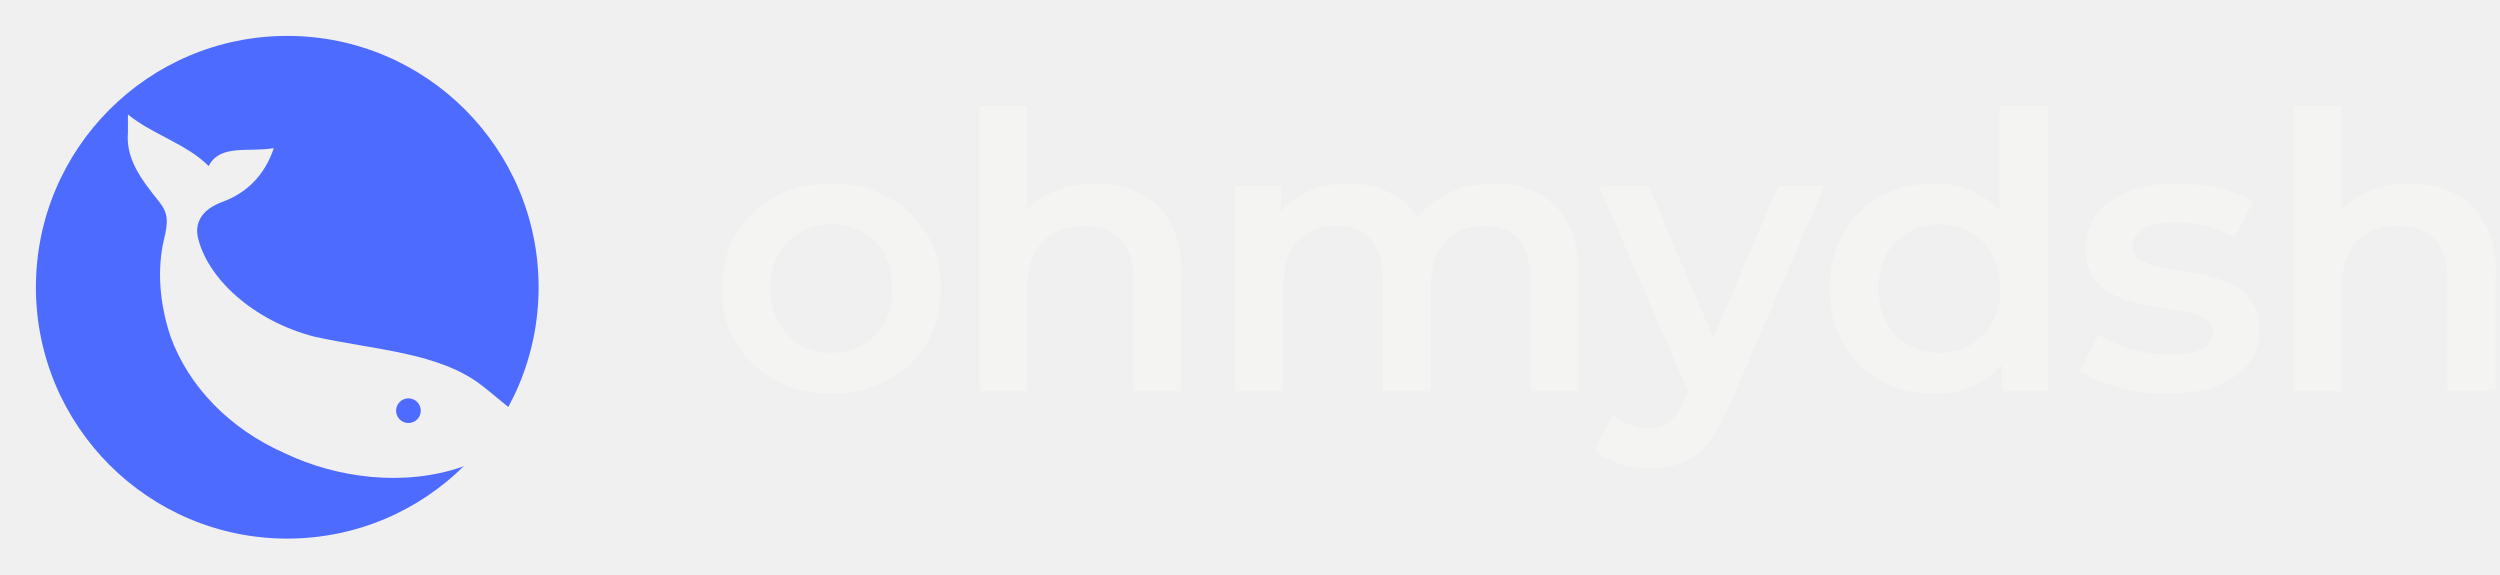
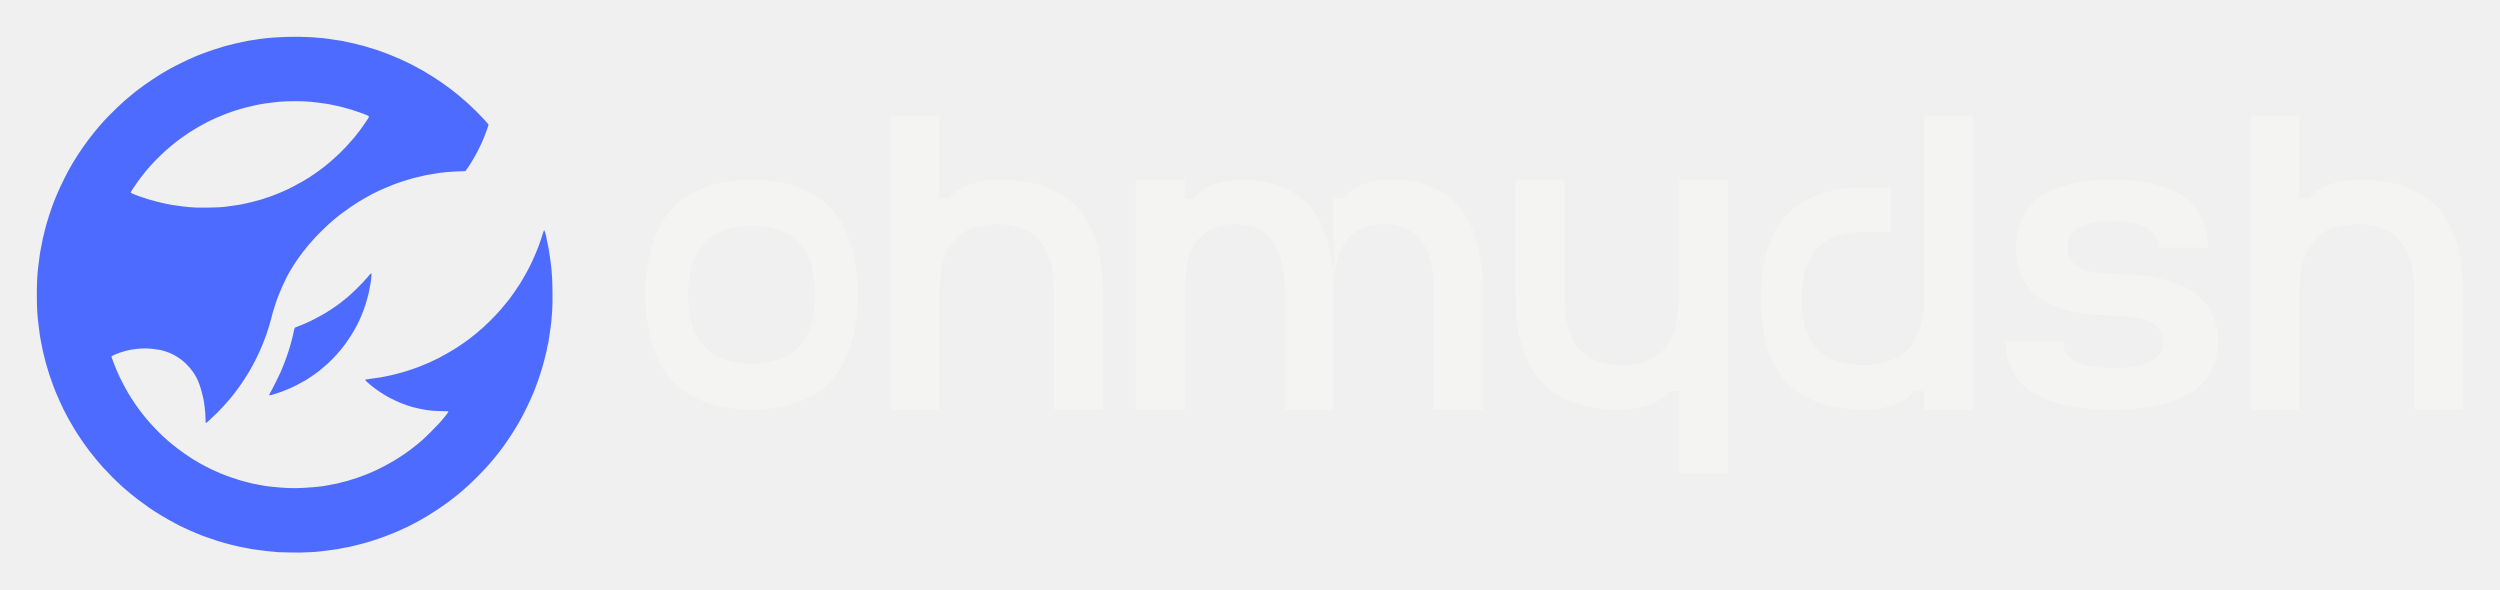
- <svg xmlns="http://www.w3.org/2000/svg" viewBox="0 0 2228 512" role="img" aria-label="ohmydsh">
-   <defs>
-     <mask id="m">
-       <rect width="512" height="512" fill="#fff" />
-       <path d="M114 102 C 136 120, 166 128, 186 148 C 196 128, 222 136, 244 132 C 236 156, 220 172, 198 180 C 182 186, 174 196, 176 210 C 184 248, 226 286, 280 300 C 334 312, 392 314, 430 344 C 448 358, 462 372, 480 380 L 500 384 L 500 396 C 470 400, 440 404, 412 416 C 360 434, 300 426, 254 404 C 204 382, 168 344, 152 300 C 142 270, 140 240, 146 214 C 150 198, 150 190, 142 180 C 126 160, 112 142, 114 118 Z" fill="#000" />
-       <circle cx="364" cy="366" r="11" fill="#fff" />
-     </mask>
-   </defs>
-   <circle cx="256" cy="256" r="224" fill="#4D6BFE" mask="url(#m)" />
-   <g transform="translate(640 91) scale(0.3426791) translate(-28 752)">
-     <path fill="#F4F4F2" d="M322.457 6.517Q240.286 6.517 175.997 -28.677Q111.707 -63.871 74.625 -125.857Q37.543 -187.844 37.543 -267.182Q37.543 -347.422 74.788 -408.848Q112.033 -470.274 175.969 -505.365Q239.905 -540.457 322.457 -540.457Q405.009 -540.457 469.493 -505.422Q533.978 -470.387 570.674 -409.06Q607.371 -347.732 607.371 -267.171Q607.371 -187.517 570.789 -125.694Q534.207 -63.871 469.397 -28.677Q404.587 6.517 322.457 6.517ZM322.457 -99.827Q368.353 -99.827 404.026 -120.099Q439.698 -140.371 460.405 -178.366Q481.112 -216.362 481.112 -267.144Q481.112 -318.707 460.405 -356.138Q439.698 -393.569 404.026 -413.841Q368.353 -434.112 322.892 -434.112Q277.431 -434.112 241.759 -413.841Q206.086 -393.569 184.944 -356.138Q163.802 -318.707 163.802 -267.144Q163.802 -216.362 184.944 -178.366Q206.086 -140.371 241.697 -120.099Q277.308 -99.827 322.457 -99.827Z M707.216 0.0V-742.0H832.215V-389.612L805.207 -433.871Q832.853 -485.422 886.483 -512.94Q940.112 -540.457 1009.724 -540.457Q1074.465 -540.457 1124.595 -515.392Q1174.724 -490.328 1203.789 -438.504Q1232.853 -386.681 1232.853 -305.905V0.0H1107.854V-289.543Q1107.854 -360.569 1074.616 -395.565Q1041.379 -430.56 980.776 -430.56Q936.879 -430.56 903.013 -412.66Q869.146 -394.759 850.681 -359.44Q832.215 -324.121 832.215 -270.06V0.0Z M1372.216 0.0V-533.94H1491.44V-391.741L1470.077 -434.0Q1496.724 -485.552 1548.289 -513.004Q1599.853 -540.457 1666.465 -540.457Q1741.077 -540.457 1796.577 -503.392Q1852.077 -466.328 1870.207 -390.552L1821.233 -407.647Q1846.879 -467.81 1906.991 -504.134Q1967.103 -540.457 2045.715 -540.457Q2110.328 -540.457 2159.828 -515.392Q2209.328 -490.328 2237.392 -438.504Q2265.457 -386.681 2265.457 -305.905V0.0H2140.457V-289.543Q2140.457 -360.569 2109.091 -395.565Q2077.724 -430.56 2020.25 -430.56Q1979.353 -430.56 1947.681 -412.724Q1916.009 -394.888 1898.672 -359.892Q1881.336 -324.897 1881.336 -271.353V0.0H1756.336V-289.543Q1756.336 -360.569 1725.099 -395.565Q1693.862 -430.56 1636.129 -430.56Q1595.233 -430.56 1563.56 -412.724Q1531.888 -394.888 1514.552 -359.892Q1497.215 -324.897 1497.215 -271.353V0.0Z M2449.465 200.517Q2409.69 200.517 2371.026 187.888Q2332.362 175.259 2306.103 151.517L2355.853 60.078Q2374.595 77.431 2398.707 87.173Q2422.819 96.914 2448.043 96.914Q2481.526 96.914 2502.75 80.06Q2523.974 63.207 2541.81 22.535L2572.647 -46.784L2583.422 -61.819L2784.543 -533.94H2905.379L2655.129 43.216Q2630.353 103.414 2599.56 138.013Q2568.767 172.612 2531.586 186.565Q2494.405 200.517 2449.465 200.517ZM2559.06 18.905 2318.448 -533.94H2447.707L2643.922 -73.112Z M3189.285 6.517Q3112.19 6.517 3050.819 -27.547Q2989.448 -61.612 2954.319 -122.935Q2919.19 -184.259 2919.19 -267.034Q2919.19 -349.81 2954.319 -411.134Q2989.448 -472.457 3050.819 -506.457Q3112.19 -540.457 3189.285 -540.457Q3256.06 -540.457 3309.026 -510.828Q3361.991 -481.198 3393.134 -420.875Q3424.276 -360.552 3424.276 -267.034Q3424.276 -174.259 3394.198 -113.435Q3364.121 -52.612 3311.22 -23.047Q3258.319 6.517 3189.285 6.517ZM3204.103 -99.827Q3249.129 -99.827 3284.802 -120.099Q3320.474 -140.371 3341.616 -178.366Q3362.759 -216.362 3362.759 -267.034Q3362.759 -318.707 3341.616 -356.138Q3320.474 -393.569 3284.802 -413.841Q3249.129 -434.112 3204.103 -434.112Q3159.077 -434.112 3123.405 -413.841Q3087.733 -393.569 3066.59 -356.138Q3045.448 -318.707 3045.448 -267.034Q3045.448 -216.362 3066.59 -178.366Q3087.733 -140.371 3123.405 -120.099Q3159.077 -99.827 3204.103 -99.827ZM3366.276 0.0V-126.241L3370.5 -267.905L3360.5 -409.569V-742.0H3485.5V0.0Z M3795.457 6.517Q3728.069 6.517 3666.599 -10.659Q3605.129 -27.836 3569.224 -52.707L3617.293 -147.724Q3652.81 -124.724 3703.004 -109.983Q3753.198 -95.241 3803.069 -95.241Q3862.353 -95.241 3888.608 -110.948Q3914.862 -126.655 3914.862 -154.328Q3914.862 -175.905 3896.991 -187.5Q3879.121 -199.095 3849.815 -205.142Q3820.509 -211.19 3785.267 -216.125Q3750.026 -221.06 3714.72 -229.625Q3679.414 -238.19 3650.108 -254.448Q3620.802 -270.707 3602.931 -299.03Q3585.06 -327.353 3585.06 -373.483Q3585.06 -423.741 3613.948 -461.388Q3642.836 -499.034 3695.323 -519.746Q3747.81 -540.457 3819.784 -540.457Q3873.69 -540.457 3928.901 -528.151Q3984.112 -515.845 4020.146 -493.715L3972.077 -398.698Q3934.431 -421.698 3895.672 -430.198Q3856.914 -438.698 3819.302 -438.698Q3762.371 -438.698 3734.681 -421.991Q3706.991 -405.285 3706.991 -378.741Q3706.991 -355.422 3724.862 -343.328Q3742.733 -331.233 3772.039 -324.315Q3801.345 -317.396 3836.586 -312.461Q3871.827 -307.526 3907.069 -298.896Q3942.31 -290.267 3971.616 -274.444Q4000.922 -258.621 4018.793 -230.733Q4036.664 -202.845 4036.664 -157.586Q4036.664 -107.715 4007.405 -70.875Q3978.146 -34.034 3924.289 -13.759Q3870.431 6.517 3795.457 6.517Z M4125.216 0.0V-742.0H4250.215V-389.612L4223.207 -433.871Q4250.853 -485.422 4304.483 -512.94Q4358.112 -540.457 4427.724 -540.457Q4492.465 -540.457 4542.595 -515.392Q4592.724 -490.328 4621.789 -438.504Q4650.853 -386.681 4650.853 -305.905V0.0H4525.854V-289.543Q4525.854 -360.569 4492.616 -395.565Q4459.379 -430.56 4398.776 -430.56Q4354.879 -430.56 4321.013 -412.66Q4287.146 -394.759 4268.681 -359.44Q4250.215 -324.121 4250.215 -270.06V0.0Z" />
-   </g>
+ <svg xmlns="http://www.w3.org/2000/svg" viewBox="0 0 2172 512" role="img" aria-label="ohmydsh">
+   <path fill="#4D6BFE" fill-rule="evenodd" transform="matrix(0.7319 0 0 0.7319 29.2554 28.9597)" d="M322.00 616.12C323.99 616.04 327.14 615.92 329.00 615.86C330.86 615.79 333.27 615.63 334.38 615.51C335.48 615.38 337.33 615.21 338.50 615.13C339.67 615.05 342.14 614.76 344.00 614.50C345.86 614.23 349.40 613.78 351.88 613.49C356.97 612.90 363.73 611.84 364.68 611.48C365.02 611.35 366.06 611.13 366.97 611.00C371.50 610.33 376.37 609.34 379.25 608.50C380.14 608.24 382.06 607.78 383.50 607.49C384.94 607.19 388.21 606.35 390.75 605.62C393.29 604.89 396.50 603.99 397.88 603.62C399.25 603.25 400.77 602.79 401.25 602.58C401.73 602.38 403.19 601.90 404.50 601.52C406.87 600.83 412.03 599.03 416.50 597.33C417.81 596.84 419.89 596.05 421.12 595.58C422.36 595.11 424.84 594.12 426.62 593.36C428.41 592.61 429.96 592.00 430.06 592.00C430.16 592.00 431.51 591.40 433.06 590.67C434.61 589.94 436.27 589.19 436.75 588.99C437.23 588.80 438.69 588.13 440.00 587.49C441.31 586.86 442.77 586.19 443.25 586.00C443.73 585.82 444.24 585.59 444.38 585.49C444.51 585.39 447.32 583.93 450.62 582.25C453.93 580.57 456.91 578.99 457.25 578.75C457.59 578.51 458.83 577.80 460.00 577.18C465.36 574.31 472.19 570.08 480.38 564.58C488.68 559.00 492.99 555.86 499.89 550.38C500.76 549.69 502.18 548.57 503.05 547.89C503.91 547.21 505.08 546.26 505.64 545.77C506.20 545.28 507.66 544.03 508.88 543.00C518.76 534.70 534.30 519.16 542.50 509.38C543.12 508.65 544.47 507.05 545.50 505.83C546.53 504.62 548.44 502.27 549.73 500.62C551.03 498.98 552.50 497.12 553.00 496.50C553.50 495.88 554.13 495.04 554.39 494.62C554.65 494.21 555.28 493.37 555.79 492.75C558.19 489.83 567.54 476.10 570.00 471.88C570.33 471.32 570.94 470.31 571.38 469.62C573.34 466.53 576.62 460.89 579.07 456.38C582.90 449.34 589.86 434.90 591.36 430.90C591.72 429.95 592.22 428.83 592.48 428.40C592.73 427.97 593.43 426.27 594.01 424.62C594.60 422.98 595.23 421.40 595.40 421.12C595.68 420.69 596.24 419.16 599.17 410.88C599.51 409.91 600.06 408.19 600.40 407.04C600.74 405.89 601.19 404.62 601.40 404.21C601.61 403.80 602.28 401.64 602.89 399.42C603.50 397.19 604.13 395.04 604.28 394.62C604.71 393.45 605.21 391.66 606.13 387.88C606.61 385.95 607.22 383.59 607.49 382.62C608.06 380.66 609.00 376.32 609.63 372.75C609.86 371.44 610.21 369.87 610.41 369.25C610.81 368.04 611.08 366.43 612.24 358.50C612.66 355.68 613.22 351.91 613.49 350.12C614.09 346.26 614.64 341.03 614.99 335.88C615.14 333.81 615.39 330.44 615.55 328.38C616.03 322.38 615.94 298.34 615.41 290.12C614.87 281.66 614.13 273.98 613.50 270.25C613.23 268.67 612.72 265.29 612.38 262.75C611.62 257.19 611.13 254.29 610.49 251.62C610.23 250.53 609.67 247.88 609.26 245.75C608.18 240.15 607.83 238.60 607.39 237.29C607.18 236.65 606.88 235.64 606.74 235.05C606.55 234.27 606.36 233.99 606.08 234.05C605.47 234.17 605.33 234.51 603.50 240.50C602.97 242.22 602.31 244.24 602.04 245.00C601.77 245.76 600.99 248.01 600.31 250.00C599.64 251.99 598.89 254.00 598.65 254.47C598.40 254.93 597.83 256.33 597.38 257.59C596.59 259.75 594.32 265.03 591.56 271.12C590.88 272.64 589.46 275.51 588.41 277.50C587.36 279.49 586.10 281.91 585.60 282.86C583.94 286.05 579.26 294.05 576.68 298.12C573.40 303.28 567.03 312.49 565.07 314.89C564.63 315.43 563.34 317.06 562.20 318.50C557.31 324.70 553.41 329.22 548.22 334.73C538.60 344.93 529.44 353.22 518.33 361.77C513.55 365.45 508.21 369.19 502.38 372.96C494.54 378.02 481.81 385.18 476.54 387.49C475.53 387.93 473.50 388.89 472.04 389.62C470.57 390.35 469.11 391.02 468.79 391.12C468.47 391.22 467.35 391.69 466.29 392.17C465.24 392.66 463.53 393.37 462.50 393.75C461.47 394.14 459.89 394.78 459.00 395.19C458.11 395.59 456.59 396.18 455.62 396.49C454.66 396.80 452.75 397.48 451.38 398.01C450.00 398.53 447.86 399.26 446.62 399.63C445.39 400.01 443.42 400.64 442.25 401.05C441.08 401.45 438.66 402.15 436.88 402.61C435.09 403.07 432.22 403.84 430.50 404.33C428.78 404.82 425.91 405.52 424.12 405.89C422.34 406.25 419.92 406.76 418.75 407.02C414.53 407.95 413.06 408.22 409.38 408.74C407.31 409.04 404.56 409.43 403.25 409.62C401.94 409.81 399.41 410.16 397.62 410.39C394.26 410.84 393.50 411.05 393.50 411.57C393.50 411.87 397.00 415.08 400.12 417.67C404.75 421.49 410.96 425.86 415.88 428.77C416.84 429.34 418.52 430.34 419.62 430.99C421.91 432.35 425.86 434.38 429.88 436.25C432.65 437.55 441.78 441.25 442.20 441.25C442.56 441.25 448.02 442.98 448.95 443.39C449.40 443.59 451.60 444.15 453.82 444.64C456.05 445.12 458.89 445.75 460.12 446.02C467.15 447.59 476.72 448.49 486.38 448.50C489.26 448.50 491.78 448.61 491.97 448.73C492.58 449.11 492.09 450.03 489.69 453.02C486.31 457.24 485.77 457.88 481.47 462.73C477.67 467.01 466.26 478.46 462.50 481.77C459.72 484.21 456.98 486.56 456.10 487.26C455.67 487.60 454.21 488.77 452.85 489.87C444.93 496.26 435.83 502.52 426.00 508.34C421.59 510.95 411.48 516.32 409.16 517.28C408.21 517.67 407.09 518.21 406.66 518.47C406.23 518.73 404.75 519.42 403.38 519.99C402.00 520.56 400.05 521.42 399.05 521.90C398.04 522.39 396.36 523.07 395.30 523.42C394.24 523.77 392.93 524.29 392.39 524.56C391.86 524.83 389.93 525.55 388.12 526.15C386.31 526.75 384.33 527.46 383.73 527.72C383.12 527.99 381.16 528.62 379.38 529.12C377.59 529.62 375.56 530.25 374.88 530.51C373.42 531.07 371.04 531.71 367.00 532.61C365.42 532.97 363.73 533.41 363.25 533.60C362.20 534.01 358.49 534.81 354.38 535.51C352.73 535.79 350.36 536.24 349.12 536.50C345.87 537.19 340.82 537.94 337.50 538.23C335.92 538.37 333.33 538.60 331.75 538.74C316.40 540.09 305.56 540.24 294.00 539.25C284.82 538.48 279.39 537.95 277.38 537.63C276.14 537.44 274.56 537.21 273.88 537.12C273.19 537.03 271.73 536.75 270.62 536.50C269.52 536.24 267.22 535.80 265.50 535.51C261.51 534.85 257.63 534.03 256.47 533.61C255.97 533.43 253.83 532.87 251.72 532.38C249.60 531.88 246.92 531.16 245.75 530.78C244.58 530.39 242.78 529.83 241.75 529.53C238.39 528.56 229.80 525.57 225.88 523.99C224.78 523.55 223.14 522.90 222.25 522.55C221.36 522.20 220.50 521.82 220.36 521.71C220.21 521.60 218.82 521.00 217.27 520.37C215.72 519.74 213.70 518.84 212.79 518.36C211.87 517.88 210.06 516.99 208.75 516.37C207.44 515.76 205.25 514.66 203.88 513.93C202.50 513.20 200.25 512.01 198.88 511.28C197.50 510.55 196.21 509.81 196.00 509.64C195.79 509.46 194.72 508.83 193.62 508.23C192.53 507.63 190.93 506.69 190.07 506.14C189.22 505.58 187.45 504.45 186.13 503.62C183.35 501.89 173.98 495.32 171.13 493.12C170.07 492.30 168.60 491.18 167.89 490.62C155.17 480.89 140.27 465.98 129.56 452.29C122.39 443.11 117.56 436.07 111.73 426.25C108.33 420.53 101.64 407.51 100.10 403.64C99.61 402.42 98.92 400.84 98.57 400.14C98.22 399.45 97.43 397.53 96.82 395.88C96.22 394.24 95.62 392.77 95.49 392.62C95.37 392.46 94.65 390.52 93.90 388.30C93.15 386.08 92.46 384.14 92.37 383.99C92.08 383.51 92.97 382.83 95.08 381.91C101.27 379.22 103.00 378.62 110.30 376.63C113.24 375.82 117.64 375.11 123.50 374.48C131.24 373.64 138.30 373.94 148.38 375.53C151.66 376.04 152.44 376.25 157.88 378.06C165.88 380.72 173.96 385.66 180.43 391.85C184.04 395.32 186.34 397.97 188.92 401.66C190.82 404.38 191.42 405.36 193.25 408.75C195.58 413.07 198.32 420.60 199.62 426.25C199.99 427.83 200.44 429.69 200.63 430.38C201.65 434.01 202.71 440.32 203.14 445.25C203.23 446.28 203.46 448.53 203.65 450.25C203.84 451.97 204.00 455.25 204.00 457.54C204.00 461.93 204.08 462.50 204.67 462.50C205.13 462.50 212.51 455.73 218.02 450.25C222.22 446.07 228.28 439.50 231.25 435.89C232.14 434.80 233.29 433.46 233.79 432.89C234.29 432.33 235.19 431.23 235.79 430.45C236.39 429.67 237.72 427.94 238.75 426.61C239.78 425.28 240.99 423.68 241.43 423.07C241.88 422.46 242.57 421.55 242.96 421.04C243.36 420.54 244.34 419.17 245.13 418.00C245.93 416.83 247.27 414.88 248.10 413.67C248.94 412.46 249.99 410.84 250.44 410.07C250.89 409.31 251.63 408.16 252.09 407.53C252.54 406.89 253.23 405.81 253.61 405.12C254.00 404.44 254.68 403.31 255.12 402.62C255.57 401.94 256.52 400.31 257.25 399.00C257.97 397.69 259.37 395.16 260.36 393.38C261.34 391.59 262.78 388.83 263.55 387.25C264.31 385.67 265.78 382.63 266.82 380.50C267.85 378.37 268.78 376.34 268.88 376.00C268.99 375.66 269.44 374.59 269.89 373.62C271.15 370.92 273.39 365.27 274.85 361.12C275.57 359.06 276.28 357.15 276.43 356.88C276.58 356.60 277.22 354.57 277.87 352.38C278.52 350.18 279.26 347.81 279.53 347.12C279.80 346.44 280.58 343.74 281.27 341.12C281.96 338.51 282.96 334.74 283.48 332.75C284.01 330.76 284.74 328.28 285.10 327.25C285.46 326.22 286.14 324.08 286.60 322.50C287.07 320.92 287.76 318.84 288.12 317.88C288.49 316.91 289.11 315.17 289.50 314.00C289.89 312.83 290.60 311.03 291.08 310.00C291.55 308.97 292.19 307.45 292.49 306.63C293.40 304.14 296.33 297.61 298.38 293.50C299.45 291.37 300.75 288.76 301.27 287.70C301.80 286.64 302.53 285.29 302.91 284.70C303.28 284.11 303.92 283.01 304.34 282.25C305.55 280.02 310.37 272.33 311.78 270.38C312.18 269.82 313.23 268.31 314.12 267.00C315.76 264.59 316.47 263.62 319.67 259.46C323.22 254.84 329.15 247.78 332.74 243.88C338.72 237.38 348.52 227.82 353.63 223.50C354.85 222.47 356.30 221.23 356.86 220.74C357.42 220.25 358.38 219.46 359.00 219.00C359.62 218.53 360.74 217.62 361.50 216.98C362.26 216.35 363.34 215.50 363.90 215.10C364.46 214.70 365.80 213.70 366.87 212.88C371.27 209.48 381.88 202.22 385.12 200.37C385.81 199.98 386.54 199.53 386.75 199.36C387.26 198.95 392.96 195.64 395.15 194.49C396.13 193.97 397.40 193.26 397.96 192.90C398.53 192.54 399.76 191.87 400.68 191.42C401.61 190.97 403.16 190.19 404.12 189.69C408.15 187.63 411.72 185.91 413.12 185.38C413.95 185.06 415.19 184.52 415.89 184.17C416.58 183.81 418.10 183.18 419.26 182.76C420.42 182.33 422.08 181.65 422.93 181.23C423.79 180.81 425.70 180.04 427.18 179.50C428.66 178.97 430.49 178.28 431.25 177.99C432.01 177.69 433.81 177.08 435.27 176.62C436.72 176.17 438.86 175.46 440.02 175.06C441.18 174.65 443.25 174.02 444.62 173.65C446.94 173.03 448.28 172.65 451.68 171.61C453.28 171.13 458.23 170.00 458.75 170.00C458.95 170.01 459.86 169.78 460.75 169.51C462.96 168.84 466.43 168.14 470.62 167.50C472.55 167.21 474.99 166.81 476.05 166.60C483.37 165.19 493.85 164.21 506.37 163.77L512.36 163.57L513.20 162.60C514.05 161.62 517.83 155.98 519.54 153.14C521.88 149.24 526.47 141.12 527.45 139.12C528.31 137.36 530.76 132.27 531.95 129.75C533.28 126.93 535.49 121.43 536.99 117.20C537.66 115.32 538.29 113.65 538.39 113.48C538.49 113.32 538.89 112.12 539.28 110.82C539.91 108.70 539.95 108.38 539.64 107.79C539.45 107.42 536.49 104.14 533.07 100.50C527.60 94.68 523.73 90.86 516.12 83.75C514.36 82.10 507.23 75.93 504.71 73.87C499.79 69.85 498.07 68.49 493.80 65.28C480.19 55.05 465.46 45.76 451.12 38.37C449.48 37.52 447.68 36.58 447.12 36.30C445.40 35.39 438.96 32.33 437.00 31.49C435.97 31.05 435.01 30.60 434.88 30.49C434.53 30.23 428.48 27.68 425.12 26.39C423.61 25.81 421.81 25.08 421.12 24.77C420.44 24.46 418.58 23.76 417.00 23.21C415.42 22.66 413.51 21.95 412.75 21.63C410.85 20.82 403.69 18.49 398.88 17.12C396.68 16.49 394.54 15.83 394.12 15.65C393.40 15.33 391.09 14.73 385.40 13.38C383.91 13.02 382.48 12.62 382.23 12.49C381.98 12.36 378.93 11.69 375.45 11.00C371.97 10.31 368.84 9.64 368.50 9.50C367.81 9.21 365.68 8.87 357.75 7.75C354.79 7.33 351.53 6.82 350.50 6.62C349.47 6.41 346.49 6.02 343.88 5.75C325.35 3.85 306.33 3.56 286.50 4.89C279.97 5.32 271.45 6.15 269.93 6.49C268.66 6.77 264.66 7.38 260.75 7.89C257.02 8.38 252.46 9.19 250.88 9.64C250.19 9.83 246.99 10.51 243.77 11.14C240.54 11.77 237.70 12.39 237.45 12.53C236.98 12.78 234.17 13.50 229.25 14.64C227.67 15.00 226.18 15.40 225.95 15.53C225.71 15.66 224.14 16.15 222.45 16.64C217.47 18.06 208.53 20.98 206.37 21.89C205.27 22.35 203.59 22.97 202.64 23.26C201.69 23.56 200.34 24.05 199.64 24.37C198.15 25.04 194.15 26.61 193.25 26.87C192.91 26.97 192.23 27.26 191.75 27.52C191.27 27.77 189.75 28.44 188.38 29.01C187.00 29.58 185.34 30.32 184.68 30.65C184.02 30.99 182.95 31.47 182.30 31.73C180.53 32.43 166.79 39.29 163.50 41.12C161.92 41.99 160.06 43.02 159.38 43.39C150.84 47.98 131.63 60.72 123.60 67.11C122.90 67.67 121.17 69.03 119.75 70.12C118.33 71.22 115.99 73.14 114.55 74.38C113.11 75.61 111.57 76.91 111.12 77.25C106.86 80.49 90.50 96.25 83.73 103.63C75.09 113.06 64.96 125.79 57.87 136.12C54.38 141.22 50.31 147.45 48.98 149.75C48.39 150.78 47.65 151.96 47.35 152.38C47.05 152.79 46.55 153.63 46.25 154.25C45.94 154.87 45.32 155.94 44.86 156.62C41.49 161.77 31.46 181.80 28.09 190.12C27.48 191.64 26.65 193.55 26.26 194.38C25.86 195.20 25.14 197.00 24.66 198.38C24.18 199.75 23.44 201.68 23.03 202.67C22.62 203.66 21.94 205.52 21.53 206.80C21.12 208.08 20.49 209.86 20.13 210.75C19.77 211.64 19.09 213.67 18.62 215.25C18.14 216.83 17.37 219.31 16.90 220.75C16.43 222.19 15.70 224.67 15.27 226.25C14.84 227.83 14.22 230.08 13.90 231.25C13.57 232.42 13.00 234.72 12.63 236.38C12.26 238.03 11.80 239.88 11.61 240.50C11.12 242.08 10.63 244.39 9.63 249.88C9.15 252.49 8.60 255.36 8.40 256.25C7.62 259.73 7.22 262.45 6.25 270.62C6.10 271.86 5.77 274.51 5.50 276.50C4.26 286.01 3.75 295.72 3.75 310.08C3.75 324.55 4.31 335.29 5.51 344.00C5.78 345.99 6.28 349.99 6.63 352.88C7.29 358.47 7.72 361.26 8.50 364.88C9.11 367.75 9.67 370.61 10.10 373.13C10.56 375.81 11.19 378.63 11.62 380.00C11.82 380.62 12.32 382.70 12.74 384.62C13.16 386.55 13.73 388.86 14.02 389.75C14.30 390.64 15.13 393.51 15.87 396.12C16.61 398.74 17.60 402.06 18.09 403.50C18.57 404.94 19.30 407.14 19.71 408.38C21.14 412.66 23.17 418.39 23.44 418.89C23.59 419.17 24.30 420.97 25.01 422.89C25.72 424.81 26.39 426.49 26.50 426.62C26.61 426.76 27.15 428.00 27.70 429.38C29.15 433.00 33.42 442.40 35.42 446.38C36.86 449.24 40.58 456.39 40.76 456.62C40.86 456.76 41.73 458.28 42.69 460.00C45.32 464.72 46.47 466.71 47.63 468.50C48.21 469.39 48.83 470.41 49.00 470.75C49.18 471.09 49.95 472.34 50.72 473.52C51.49 474.71 52.44 476.17 52.81 476.77C55.64 481.28 62.06 490.45 65.78 495.28C70.34 501.20 77.50 509.92 80.09 512.71C80.95 513.62 81.96 514.77 82.35 515.25C83.11 516.19 90.02 523.45 93.51 526.97C96.28 529.77 104.12 537.24 105.25 538.15C105.73 538.54 107.08 539.72 108.25 540.76C111.49 543.66 118.29 549.23 123.38 553.15C126.58 555.62 133.30 560.50 137.62 563.51C145.70 569.11 158.74 576.87 169.00 582.19C171.27 583.36 173.24 584.41 173.38 584.50C173.51 584.60 174.58 585.10 175.75 585.62C176.92 586.14 178.66 586.95 179.62 587.44C180.59 587.92 182.39 588.75 183.62 589.29C184.86 589.82 186.17 590.42 186.53 590.63C186.90 590.83 188.52 591.51 190.15 592.15C191.77 592.78 193.33 593.45 193.61 593.63C193.89 593.81 195.53 594.46 197.25 595.08C198.97 595.70 200.94 596.46 201.62 596.76C202.31 597.06 204.28 597.79 206.00 598.38C207.72 598.97 210.14 599.80 211.38 600.22C216.85 602.10 221.59 603.60 224.22 604.27C225.78 604.67 228.31 605.39 229.84 605.87C231.37 606.34 233.79 606.97 235.21 607.26C236.62 607.55 238.37 607.95 239.08 608.15C241.73 608.88 244.72 609.54 248.12 610.15C250.05 610.49 252.69 611.00 254.00 611.27C259.09 612.34 260.67 612.58 275.88 614.48C279.76 614.97 285.78 615.56 290.38 615.90C292.97 616.10 314.01 616.44 316.62 616.33C317.59 616.29 320.01 616.20 322.00 616.12ZM282.25 429.28C283.28 429.03 284.91 428.54 285.88 428.19C286.84 427.84 288.99 427.15 290.67 426.65C292.34 426.15 294.37 425.45 295.17 425.09C295.97 424.74 297.41 424.17 298.38 423.82C301.07 422.86 307.49 419.99 311.38 418.02C314.44 416.47 316.46 415.37 322.22 412.12C322.96 411.71 325.76 409.91 328.47 408.11C332.82 405.22 334.52 404.00 339.58 400.14C341.23 398.88 346.78 394.13 349.38 391.76C356.37 385.37 363.75 377.06 370.28 368.25C372.85 364.77 379.63 354.40 379.97 353.41C380.03 353.25 380.71 352.00 381.50 350.62C382.28 349.25 383.19 347.56 383.51 346.88C383.84 346.19 384.29 345.34 384.51 345.00C384.73 344.66 385.40 343.25 385.99 341.88C386.58 340.50 387.17 339.24 387.30 339.08C387.70 338.57 390.73 331.05 392.16 327.00C393.86 322.18 394.66 319.65 395.98 314.88C397.64 308.84 397.74 308.45 397.99 306.88C398.12 306.05 398.52 303.91 398.86 302.12C399.21 300.34 399.60 298.31 399.74 297.62C400.24 295.01 400.75 290.76 400.91 287.94C401.07 285.08 401.06 285.00 400.56 285.00C400.10 285.00 398.48 286.73 396.01 289.85C391.59 295.46 374.40 312.25 370.00 315.24C369.52 315.57 368.60 316.30 367.96 316.86C365.86 318.70 364.65 319.65 362.17 321.40C360.82 322.35 358.74 323.83 357.55 324.68C356.35 325.54 354.70 326.66 353.88 327.17C352.53 328.01 351.09 328.94 347.16 331.50C343.60 333.82 326.17 343.00 325.33 343.00C325.24 343.00 324.39 343.40 323.46 343.88C322.52 344.36 320.60 345.20 319.19 345.73C316.65 346.69 312.72 348.22 310.96 348.93C309.75 349.43 309.46 350.17 308.38 355.50C307.50 359.85 307.11 361.43 305.94 365.50C305.60 366.67 305.19 368.27 305.02 369.07C304.85 369.86 304.38 371.49 303.98 372.69C303.58 373.89 302.73 376.56 302.10 378.62C301.47 380.69 300.57 383.29 300.10 384.40C299.63 385.52 299.25 386.54 299.25 386.68C299.25 387.21 295.38 397.02 293.25 401.88C291.44 406.03 284.16 420.74 282.87 422.88C281.35 425.37 279.50 428.94 279.50 429.36C279.50 429.86 279.95 429.85 282.25 429.28ZM193.12 206.85C188.61 206.66 180.17 205.94 177.12 205.50C175.34 205.24 172.13 204.79 170.00 204.50C164.63 203.78 160.22 203.05 158.00 202.50C156.97 202.25 153.72 201.52 150.78 200.89C147.84 200.25 145.25 199.63 145.01 199.51C144.78 199.38 143.87 199.11 142.98 198.89C139.39 198.02 135.01 196.75 133.19 196.05C132.12 195.63 130.67 195.16 129.96 194.99C129.25 194.82 127.37 194.18 125.78 193.57C124.18 192.95 121.97 192.14 120.88 191.76C117.69 190.65 115.39 189.45 115.30 188.87C115.26 188.58 115.85 187.39 116.68 186.12C118.84 182.76 124.60 174.44 125.81 172.90C126.40 172.16 127.72 170.45 128.75 169.10C134.81 161.15 142.69 152.45 151.08 144.45C155.58 140.15 157.39 138.52 162.85 133.88C165.58 131.55 171.43 126.99 174.80 124.56C179.41 121.23 181.61 119.68 182.99 118.81C183.81 118.30 185.93 116.95 187.71 115.82C192.18 112.97 198.89 109.09 202.99 106.99C204.02 106.45 205.27 105.79 205.75 105.52C207.07 104.76 214.79 101.09 215.50 100.87C215.84 100.77 216.69 100.40 217.38 100.05C218.74 99.36 224.69 96.90 227.88 95.70C234.00 93.41 234.38 93.27 240.88 91.13C242.39 90.63 245.09 89.84 246.88 89.37C248.66 88.90 250.91 88.28 251.88 88.00C253.79 87.45 258.34 86.39 262.62 85.50C264.14 85.19 266.56 84.68 268.00 84.36C269.44 84.05 272.48 83.55 274.75 83.26C277.02 82.98 279.66 82.62 280.62 82.47C281.59 82.33 283.44 82.11 284.75 81.99C286.06 81.88 288.42 81.61 290.00 81.40C294.54 80.81 306.75 80.41 314.88 80.59C326.36 80.85 329.90 81.17 346.69 83.50C350.04 83.97 352.04 84.36 356.38 85.37C357.20 85.56 359.39 86.02 361.25 86.38C363.11 86.74 365.30 87.24 366.12 87.49C366.95 87.75 367.91 88.03 368.25 88.11C372.06 89.09 376.60 90.39 378.62 91.08C380.00 91.55 382.31 92.33 383.75 92.81C387.96 94.20 393.20 96.14 395.62 97.20C398.68 98.53 398.69 98.60 395.76 103.00C392.74 107.56 391.04 110.01 389.32 112.30C388.53 113.36 387.32 115.00 386.64 115.93C384.98 118.19 381.98 122.00 380.26 124.00C373.29 132.14 368.89 136.88 363.12 142.48C358.09 147.37 348.83 155.45 345.04 158.25C344.39 158.73 343.06 159.74 342.08 160.50C336.32 164.95 327.97 170.63 322.60 173.76C321.48 174.41 320.13 175.23 319.60 175.57C316.57 177.49 300.27 186.00 299.60 186.00C299.53 186.00 298.53 186.45 297.38 187.00C296.23 187.55 294.35 188.37 293.20 188.84C292.05 189.30 290.50 189.96 289.74 190.31C288.99 190.66 286.86 191.48 285.00 192.14C283.14 192.79 281.31 193.48 280.92 193.68C280.53 193.87 279.07 194.36 277.66 194.76C276.26 195.16 274.38 195.78 273.49 196.14C271.82 196.81 271.55 196.89 265.50 198.55C260.45 199.93 256.84 200.83 253.62 201.50C252.11 201.81 249.81 202.33 248.50 202.65C246.33 203.17 244.20 203.52 236.12 204.65C234.61 204.86 232.31 205.20 231.00 205.41C225.20 206.32 217.58 206.77 206.25 206.85C200.13 206.90 194.22 206.90 193.12 206.85Z" />
+   <path fill="#F4F4F2" transform="matrix(12.4444 0 0 12.4444 32 -28.3556)" d="M76.72 14.83H80.13V16.128H80.751C80.82 16.05 80.89 15.98 80.96 15.91C81.752 15.11 82.966 14.83 84.18 14.83C85.974 14.83 87.767 15.342 88.944 16.767C90.12 18.201 90.54 20.402 90.54 22.58V16.128H91.161C91.23 16.05 91.3 15.98 91.37 15.91C92.162 15.11 93.376 14.83 94.59 14.83C96.384 14.83 98.177 15.342 99.354 16.767C100.53 18.201 100.95 20.402 100.95 22.58V30.87H97.54V22.58C97.54 21.271 97.309 19.947 96.661 19.085C96.014 18.228 95.027 17.92 94.04 17.92C93.053 17.92 92.066 18.228 91.418 19.085C90.771 19.947 90.54 21.271 90.54 22.58V30.87H87.13V22.58C87.13 21.271 86.899 19.947 86.251 19.085C85.604 18.228 84.617 17.92 83.63 17.92C82.643 17.92 81.656 18.228 81.008 19.085C80.361 19.947 80.13 21.271 80.13 22.58V30.87H76.72V14.83ZM49.906 14.828C51.992 14.828 54.088 15.359 55.458 16.84C56.821 18.319 57.311 20.589 57.312 22.847V22.851C57.311 25.11 56.821 27.38 55.458 28.859C54.088 30.34 51.992 30.872 49.906 30.872C47.82 30.872 45.724 30.34 44.354 28.859C42.99 27.38 42.5 25.11 42.5 22.851V22.847C42.5 20.589 42.99 18.319 44.354 16.84C45.724 15.359 47.82 14.828 49.906 14.828ZM131.759 23.118V10.387H135.167V30.871H131.759V29.57H131.132C131.069 29.644 131 29.718 130.927 29.786C130.073 30.582 128.772 30.871 127.477 30.871C125.47 30.871 123.452 30.361 122.136 28.928C120.819 27.495 120.35 25.299 120.35 23.118C120.35 20.937 120.819 18.746 122.136 17.314C123.452 15.881 125.47 15.37 127.477 15.37H129.415V18.467H127.477C126.27 18.467 125.059 18.773 124.269 19.631C123.479 20.49 123.194 21.812 123.194 23.118C123.194 24.43 123.479 25.746 124.269 26.605C125.059 27.463 126.27 27.774 127.477 27.774C128.683 27.774 129.894 27.464 130.684 26.605C131.474 25.746 131.759 24.43 131.759 23.118ZM154.57 10.39H157.98V16.128H158.602C158.67 16.05 158.74 15.98 158.81 15.91C159.659 15.11 160.959 14.83 162.26 14.83C164.271 14.83 166.281 15.342 167.6 16.767C168.919 18.201 169.39 20.402 169.39 22.58V30.87H165.98V22.58C165.98 21.271 165.716 19.947 164.976 19.085C164.236 18.228 163.108 17.92 161.98 17.92C160.852 17.92 159.724 18.228 158.984 19.085C158.244 19.947 157.98 21.271 157.98 22.58V30.87H154.57V10.39ZM59.61 10.39H63.02V16.128H63.642C63.71 16.05 63.78 15.98 63.85 15.91C64.699 15.11 65.999 14.83 67.3 14.83C69.311 14.83 71.321 15.342 72.64 16.767C73.959 18.201 74.43 20.402 74.43 22.58V30.87H71.02V22.58C71.02 21.271 70.756 19.947 70.016 19.085C69.276 18.228 68.148 17.92 67.02 17.92C65.892 17.92 64.764 18.228 64.024 19.085C63.284 19.947 63.02 21.271 63.02 22.58V30.87H59.61V10.39ZM118.06 35.31H114.65V29.572H114.029C113.96 29.65 113.89 29.72 113.82 29.79C112.971 30.59 111.671 30.87 110.37 30.87C108.359 30.87 106.349 30.358 105.03 28.933C103.711 27.499 103.24 25.298 103.24 23.12V14.83H106.65V23.12C106.65 24.429 106.914 25.753 107.654 26.615C108.394 27.472 109.522 27.78 110.65 27.78C111.778 27.78 112.906 27.472 113.646 26.615C114.386 25.753 114.65 24.429 114.65 23.12V14.83H118.06V35.31ZM150.417 22.586C151.787 23.461 152.277 24.804 152.277 26.136C152.277 27.463 151.787 28.807 150.417 29.681C149.053 30.555 146.952 30.866 144.871 30.866C142.785 30.866 140.689 30.555 139.319 29.681C137.95 28.807 137.46 27.463 137.46 26.136H141.458C141.458 26.652 141.69 27.169 142.332 27.511C142.98 27.848 143.97 27.969 144.95 27.969C145.935 27.969 146.925 27.848 147.568 27.511C148.216 27.174 148.447 26.652 148.447 26.136C148.447 25.62 148.216 25.099 147.568 24.756C146.925 24.419 145.851 24.298 144.871 24.298C142.985 24.298 141.089 23.982 139.851 23.108C138.614 22.239 138.171 20.895 138.171 19.563C138.171 18.23 138.614 16.892 139.851 16.018C141.089 15.144 142.985 14.828 144.871 14.828C146.757 14.828 148.653 15.144 149.891 16.018C151.129 16.892 151.576 18.23 151.576 19.563H148.105C148.105 19.047 147.894 18.525 147.31 18.188C146.73 17.851 145.835 17.725 144.945 17.725C144.055 17.725 143.159 17.846 142.575 18.188C141.99 18.525 141.784 19.047 141.784 19.563C141.784 20.079 141.99 20.6 142.575 20.938C143.159 21.28 144.054 21.401 144.945 21.401H144.871C146.952 21.401 149.053 21.712 150.417 22.586ZM54.351 22.847C54.351 21.495 54.056 20.131 53.234 19.242C52.413 18.352 51.155 18.036 49.908 18.035H49.904C48.656 18.036 47.398 18.352 46.577 19.242C45.756 20.131 45.461 21.495 45.46 22.847V22.85V22.851C45.461 24.204 45.756 25.568 46.577 26.457C47.398 27.347 48.656 27.663 49.904 27.664H49.908C51.155 27.663 52.413 27.347 53.234 26.457C54.056 25.568 54.351 24.204 54.351 22.851V22.847Z" />
</svg>
